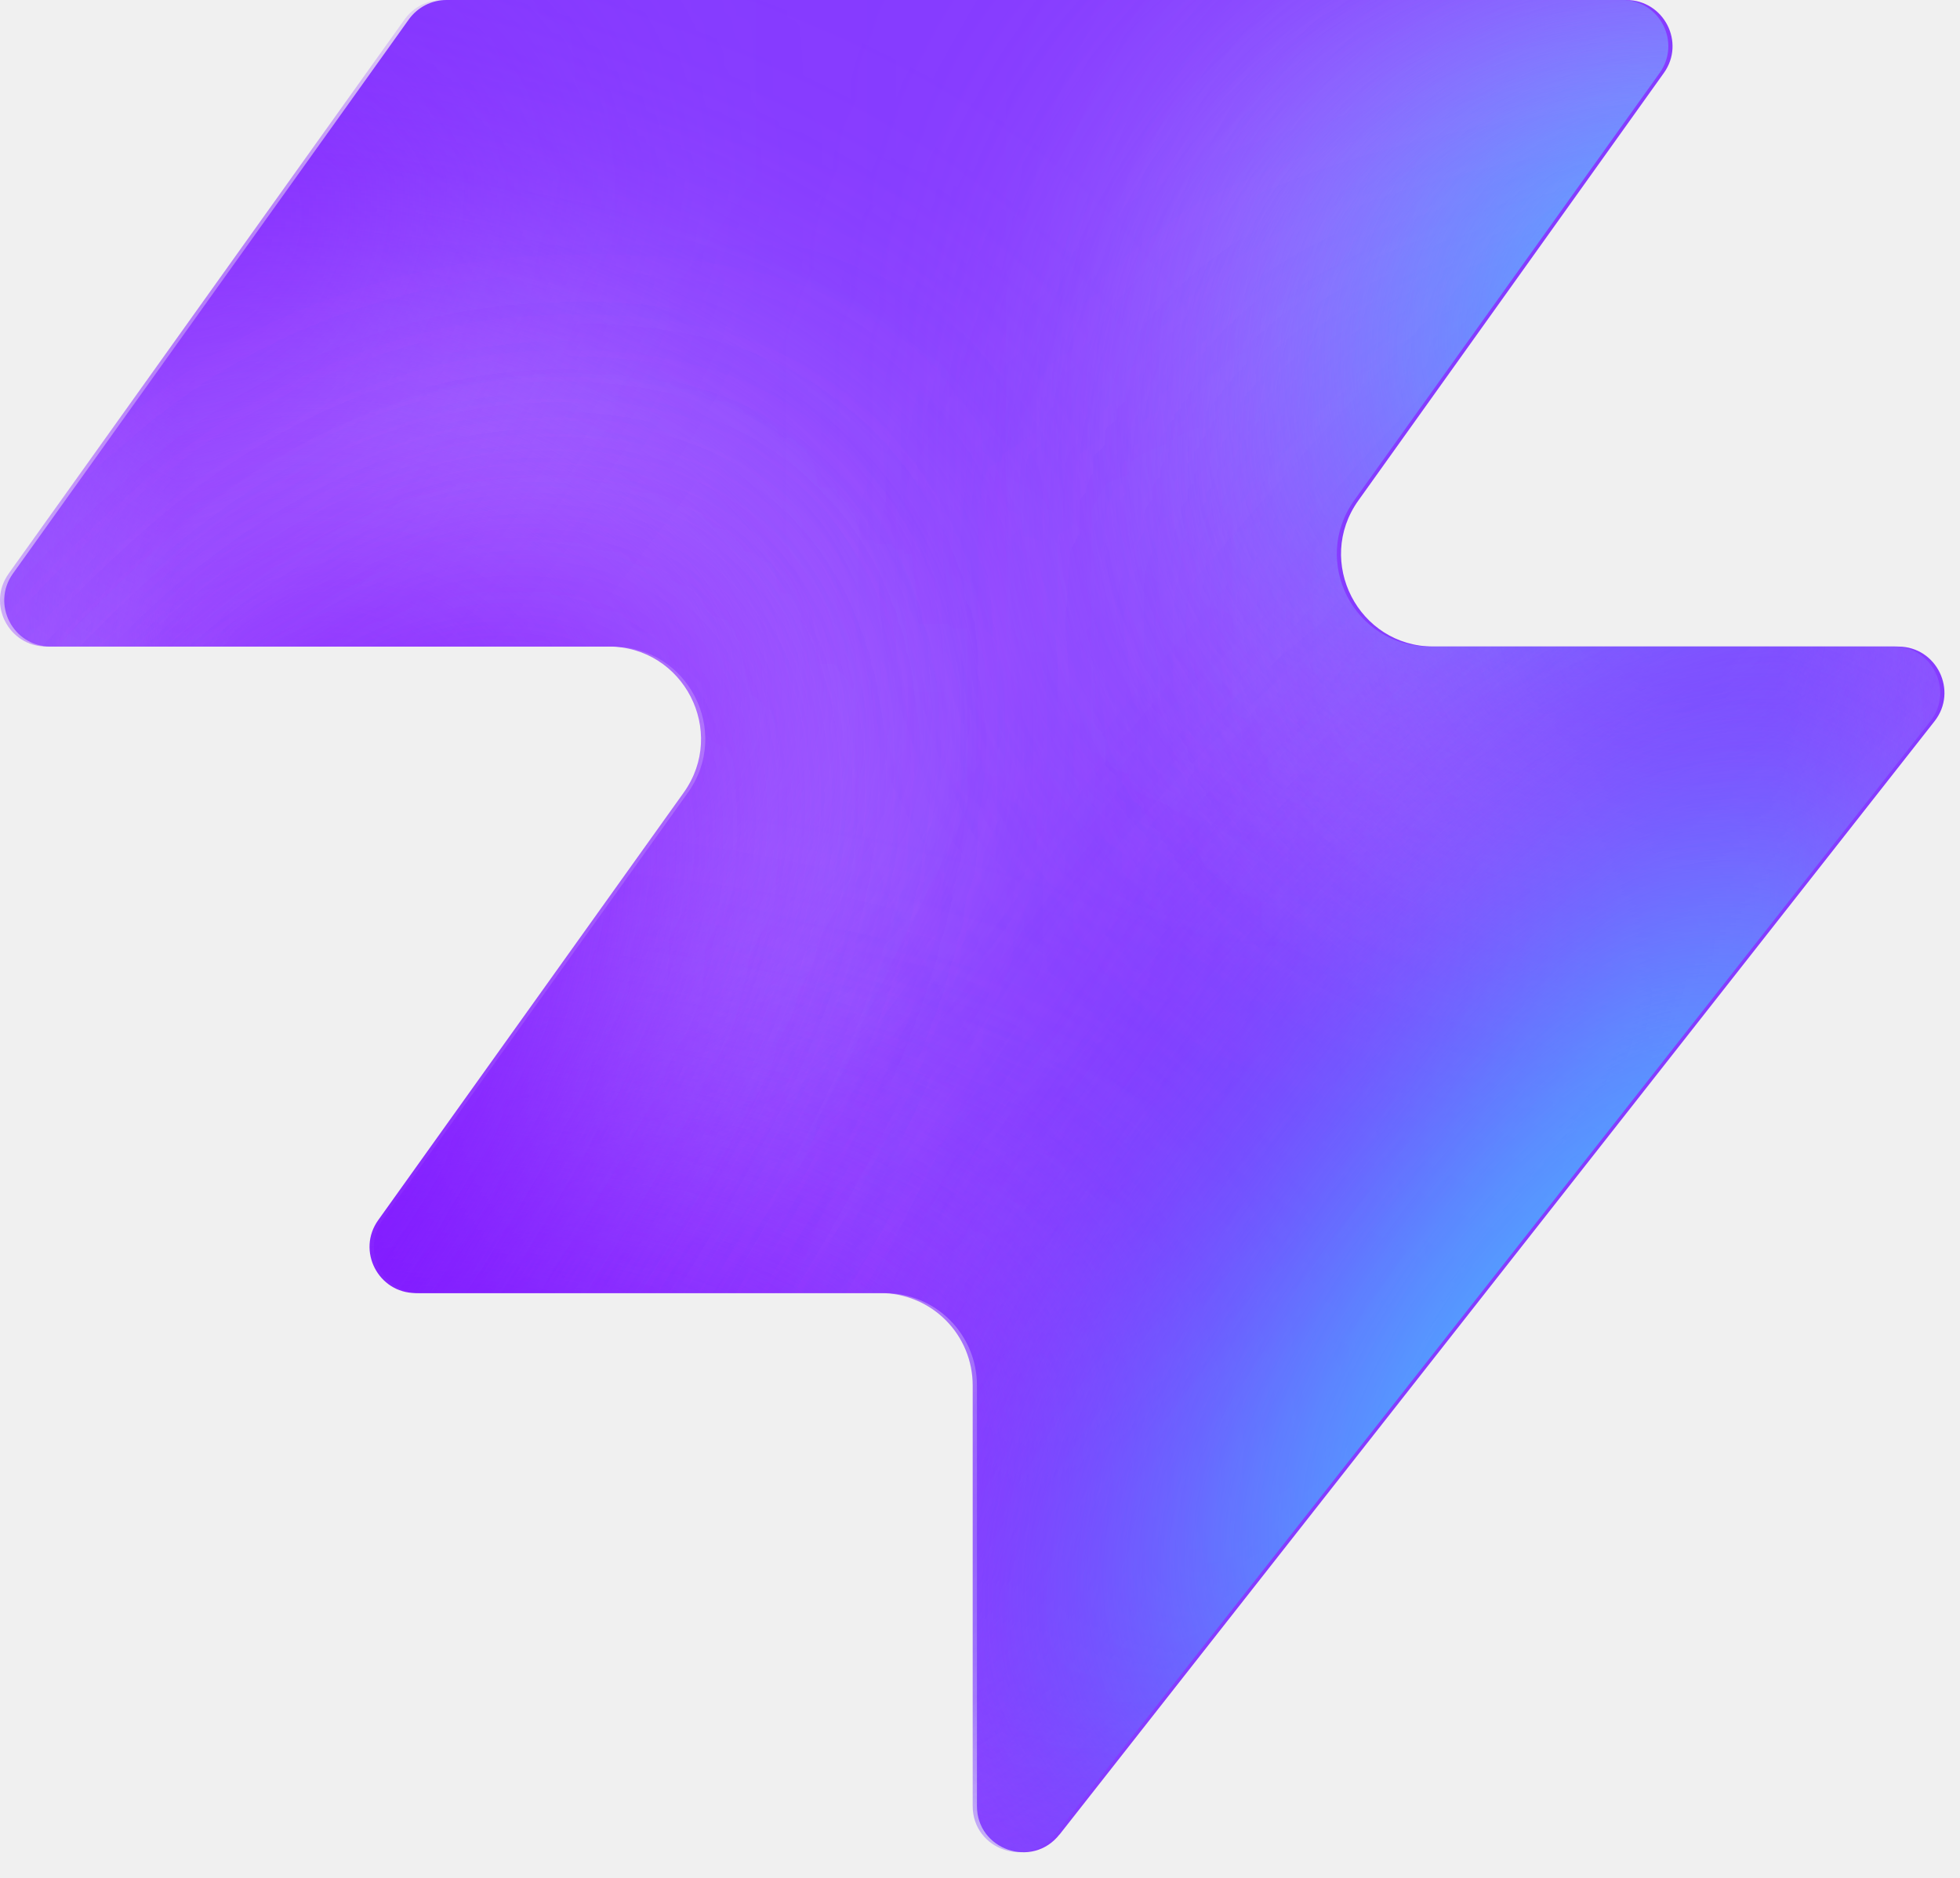
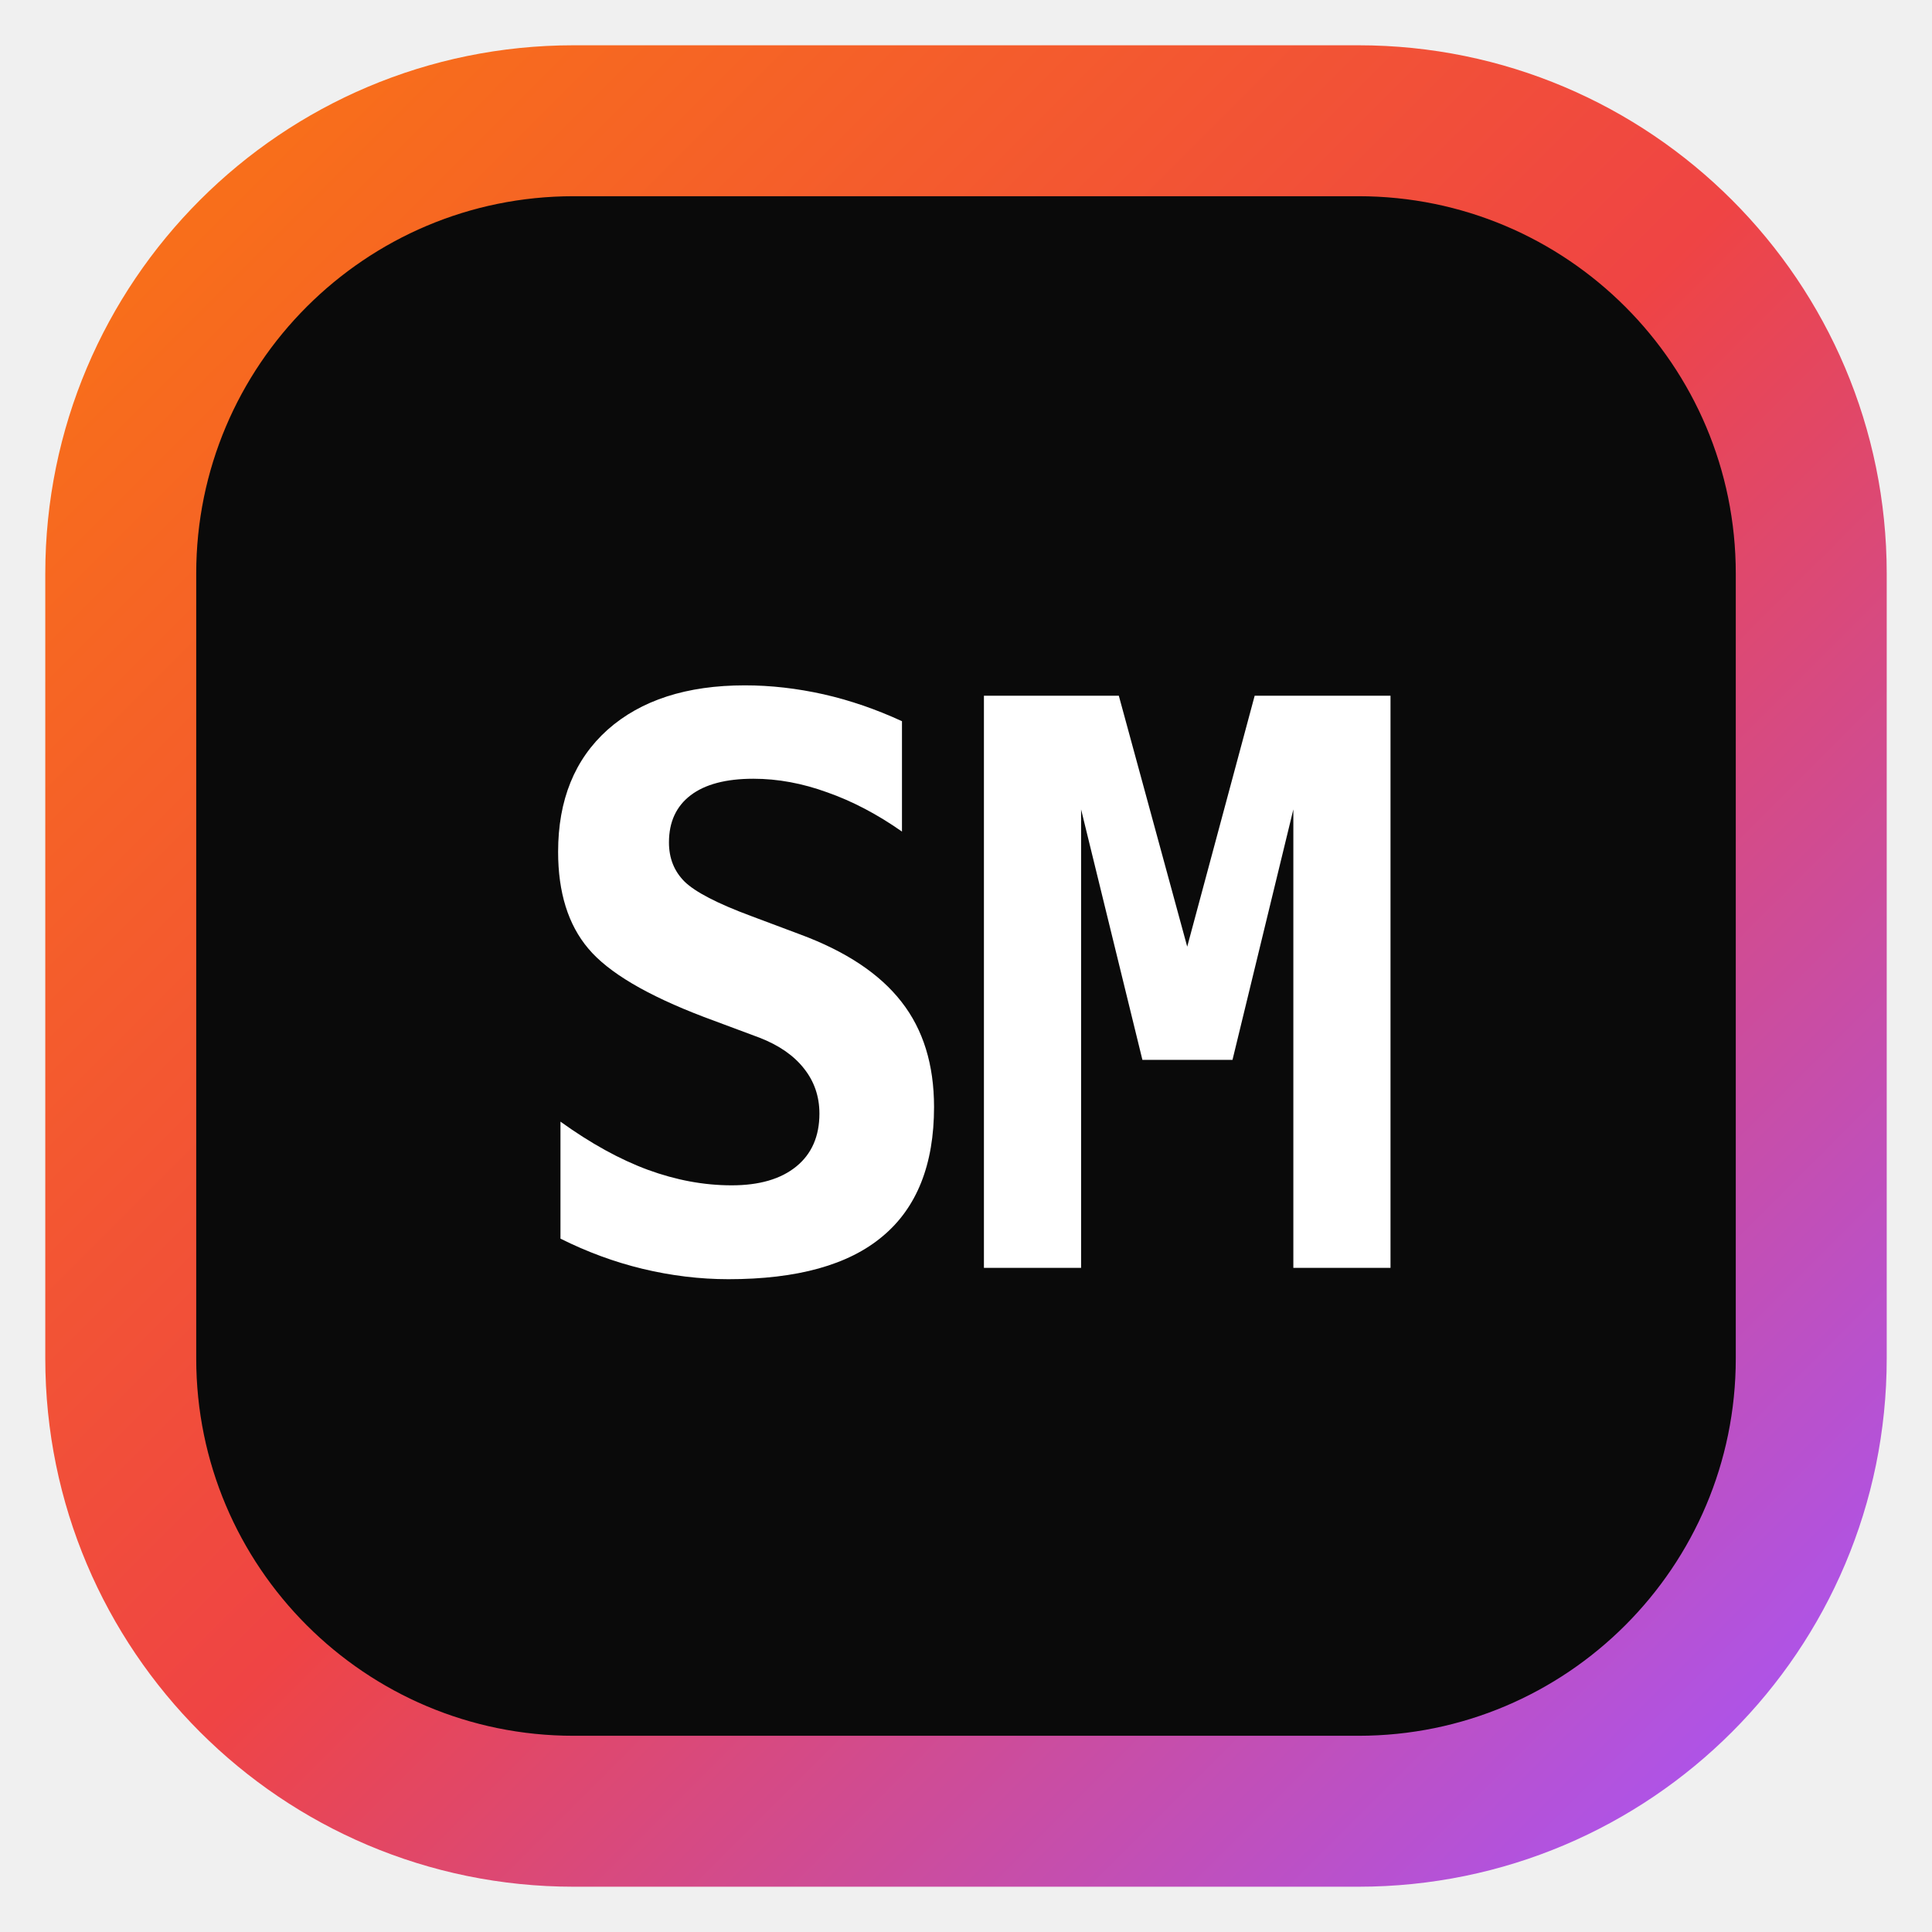
- <svg xmlns="http://www.w3.org/2000/svg" width="48" height="46" fill="none" viewBox="0 0 48 46">
-   <path fill="#863bff" d="M25.946 44.938c-.664.845-2.021.375-2.021-.698V33.937a2.26 2.26 0 0 0-2.262-2.262H10.287c-.92 0-1.456-1.04-.92-1.788l7.48-10.471c1.07-1.497 0-3.578-1.842-3.578H1.237c-.92 0-1.456-1.04-.92-1.788L10.013.474c.214-.297.556-.474.92-.474h28.894c.92 0 1.456 1.04.92 1.788l-7.48 10.471c-1.07 1.498 0 3.579 1.842 3.579h11.377c.943 0 1.473 1.088.89 1.83L25.947 44.94z" style="fill:#863bff;fill:color(display-p3 .525 .23 1);fill-opacity:1" />
-   <mask id="a" width="48" height="46" x="0" y="0" maskUnits="userSpaceOnUse" style="mask-type:alpha">
-     <path fill="#000" d="M25.842 44.938c-.664.844-2.021.375-2.021-.698V33.937a2.26 2.26 0 0 0-2.262-2.262H10.183c-.92 0-1.456-1.04-.92-1.788l7.48-10.471c1.07-1.498 0-3.579-1.842-3.579H1.133c-.92 0-1.456-1.04-.92-1.787L9.91.473c.214-.297.556-.474.92-.474h28.894c.92 0 1.456 1.04.92 1.788l-7.48 10.471c-1.07 1.498 0 3.578 1.842 3.578h11.377c.943 0 1.473 1.088.89 1.832L25.843 44.94z" style="fill:#000;fill-opacity:1" />
-   </mask>
-   <g mask="url(#a)">
-     <g filter="url(#b)">
-       <ellipse cx="5.508" cy="14.704" fill="#ede6ff" rx="5.508" ry="14.704" style="fill:#ede6ff;fill:color(display-p3 .927 .903 1);fill-opacity:1" transform="matrix(.00324 1 1 -.00324 -4.47 31.516)" />
-     </g>
-     <g filter="url(#c)">
-       <ellipse cx="10.399" cy="29.851" fill="#ede6ff" rx="10.399" ry="29.851" style="fill:#ede6ff;fill:color(display-p3 .927 .903 1);fill-opacity:1" transform="matrix(.00324 1 1 -.00324 -39.328 7.883)" />
-     </g>
-     <g filter="url(#d)">
-       <ellipse cx="5.508" cy="30.487" fill="#7e14ff" rx="5.508" ry="30.487" style="fill:#7e14ff;fill:color(display-p3 .492 .077 1);fill-opacity:1" transform="rotate(89.814 -25.913 -14.639)scale(1 -1)" />
-     </g>
-     <g filter="url(#e)">
-       <ellipse cx="5.508" cy="30.599" fill="#7e14ff" rx="5.508" ry="30.599" style="fill:#7e14ff;fill:color(display-p3 .492 .077 1);fill-opacity:1" transform="rotate(89.814 -32.644 -3.334)scale(1 -1)" />
-     </g>
-     <g filter="url(#f)">
-       <ellipse cx="5.508" cy="30.599" fill="#7e14ff" rx="5.508" ry="30.599" style="fill:#7e14ff;fill:color(display-p3 .492 .077 1);fill-opacity:1" transform="matrix(.00324 1 1 -.00324 -34.34 30.47)" />
-     </g>
-     <g filter="url(#g)">
-       <ellipse cx="14.072" cy="22.078" fill="#ede6ff" rx="14.072" ry="22.078" style="fill:#ede6ff;fill:color(display-p3 .927 .903 1);fill-opacity:1" transform="rotate(93.35 24.506 48.493)scale(-1 1)" />
-     </g>
-     <g filter="url(#h)">
-       <ellipse cx="3.47" cy="21.501" fill="#7e14ff" rx="3.47" ry="21.501" style="fill:#7e14ff;fill:color(display-p3 .492 .077 1);fill-opacity:1" transform="rotate(89.009 28.708 47.59)scale(-1 1)" />
-     </g>
-     <g filter="url(#i)">
-       <ellipse cx="3.47" cy="21.501" fill="#7e14ff" rx="3.47" ry="21.501" style="fill:#7e14ff;fill:color(display-p3 .492 .077 1);fill-opacity:1" transform="rotate(89.009 28.708 47.59)scale(-1 1)" />
-     </g>
-     <g filter="url(#j)">
-       <ellipse cx=".387" cy="8.972" fill="#7e14ff" rx="4.407" ry="29.108" style="fill:#7e14ff;fill:color(display-p3 .492 .077 1);fill-opacity:1" transform="rotate(39.51 .387 8.972)" />
-     </g>
-     <g filter="url(#k)">
-       <ellipse cx="47.523" cy="-6.092" fill="#7e14ff" rx="4.407" ry="29.108" style="fill:#7e14ff;fill:color(display-p3 .492 .077 1);fill-opacity:1" transform="rotate(37.892 47.523 -6.092)" />
-     </g>
-     <g filter="url(#l)">
-       <ellipse cx="41.412" cy="6.333" fill="#47bfff" rx="5.971" ry="9.665" style="fill:#47bfff;fill:color(display-p3 .28 .748 1);fill-opacity:1" transform="rotate(37.892 41.412 6.333)" />
-     </g>
-     <g filter="url(#m)">
-       <ellipse cx="-1.879" cy="38.332" fill="#7e14ff" rx="4.407" ry="29.108" style="fill:#7e14ff;fill:color(display-p3 .492 .077 1);fill-opacity:1" transform="rotate(37.892 -1.88 38.332)" />
-     </g>
-     <g filter="url(#n)">
-       <ellipse cx="-1.879" cy="38.332" fill="#7e14ff" rx="4.407" ry="29.108" style="fill:#7e14ff;fill:color(display-p3 .492 .077 1);fill-opacity:1" transform="rotate(37.892 -1.88 38.332)" />
-     </g>
-     <g filter="url(#o)">
-       <ellipse cx="35.651" cy="29.907" fill="#7e14ff" rx="4.407" ry="29.108" style="fill:#7e14ff;fill:color(display-p3 .492 .077 1);fill-opacity:1" transform="rotate(37.892 35.651 29.907)" />
-     </g>
-     <g filter="url(#p)">
-       <ellipse cx="38.418" cy="32.4" fill="#47bfff" rx="5.971" ry="15.297" style="fill:#47bfff;fill:color(display-p3 .28 .748 1);fill-opacity:1" transform="rotate(37.892 38.418 32.4)" />
-     </g>
-   </g>
+ <svg xmlns="http://www.w3.org/2000/svg" viewBox="0 0 64 64" width="64" height="64">
  <defs>
-     <filter id="b" width="60.045" height="41.654" x="-19.77" y="16.149" color-interpolation-filters="sRGB" filterUnits="userSpaceOnUse">
-       <feFlood flood-opacity="0" result="BackgroundImageFix" />
-       <feBlend in="SourceGraphic" in2="BackgroundImageFix" result="shape" />
-       <feGaussianBlur result="effect1_foregroundBlur_2002_17158" stdDeviation="7.659" />
-     </filter>
-     <filter id="c" width="90.34" height="51.437" x="-54.613" y="-7.533" color-interpolation-filters="sRGB" filterUnits="userSpaceOnUse">
-       <feFlood flood-opacity="0" result="BackgroundImageFix" />
-       <feBlend in="SourceGraphic" in2="BackgroundImageFix" result="shape" />
-       <feGaussianBlur result="effect1_foregroundBlur_2002_17158" stdDeviation="7.659" />
-     </filter>
-     <filter id="d" width="79.355" height="29.4" x="-49.64" y="2.03" color-interpolation-filters="sRGB" filterUnits="userSpaceOnUse">
-       <feFlood flood-opacity="0" result="BackgroundImageFix" />
-       <feBlend in="SourceGraphic" in2="BackgroundImageFix" result="shape" />
-       <feGaussianBlur result="effect1_foregroundBlur_2002_17158" stdDeviation="4.596" />
-     </filter>
-     <filter id="e" width="79.579" height="29.4" x="-45.045" y="20.029" color-interpolation-filters="sRGB" filterUnits="userSpaceOnUse">
-       <feFlood flood-opacity="0" result="BackgroundImageFix" />
-       <feBlend in="SourceGraphic" in2="BackgroundImageFix" result="shape" />
-       <feGaussianBlur result="effect1_foregroundBlur_2002_17158" stdDeviation="4.596" />
-     </filter>
-     <filter id="f" width="79.579" height="29.4" x="-43.513" y="21.178" color-interpolation-filters="sRGB" filterUnits="userSpaceOnUse">
-       <feFlood flood-opacity="0" result="BackgroundImageFix" />
-       <feBlend in="SourceGraphic" in2="BackgroundImageFix" result="shape" />
-       <feGaussianBlur result="effect1_foregroundBlur_2002_17158" stdDeviation="4.596" />
-     </filter>
-     <filter id="g" width="74.749" height="58.852" x="15.756" y="-17.901" color-interpolation-filters="sRGB" filterUnits="userSpaceOnUse">
-       <feFlood flood-opacity="0" result="BackgroundImageFix" />
-       <feBlend in="SourceGraphic" in2="BackgroundImageFix" result="shape" />
-       <feGaussianBlur result="effect1_foregroundBlur_2002_17158" stdDeviation="7.659" />
-     </filter>
-     <filter id="h" width="61.377" height="25.362" x="23.548" y="2.284" color-interpolation-filters="sRGB" filterUnits="userSpaceOnUse">
-       <feFlood flood-opacity="0" result="BackgroundImageFix" />
-       <feBlend in="SourceGraphic" in2="BackgroundImageFix" result="shape" />
-       <feGaussianBlur result="effect1_foregroundBlur_2002_17158" stdDeviation="4.596" />
-     </filter>
-     <filter id="i" width="61.377" height="25.362" x="23.548" y="2.284" color-interpolation-filters="sRGB" filterUnits="userSpaceOnUse">
-       <feFlood flood-opacity="0" result="BackgroundImageFix" />
-       <feBlend in="SourceGraphic" in2="BackgroundImageFix" result="shape" />
-       <feGaussianBlur result="effect1_foregroundBlur_2002_17158" stdDeviation="4.596" />
-     </filter>
-     <filter id="j" width="56.045" height="63.649" x="-27.636" y="-22.853" color-interpolation-filters="sRGB" filterUnits="userSpaceOnUse">
-       <feFlood flood-opacity="0" result="BackgroundImageFix" />
-       <feBlend in="SourceGraphic" in2="BackgroundImageFix" result="shape" />
-       <feGaussianBlur result="effect1_foregroundBlur_2002_17158" stdDeviation="4.596" />
-     </filter>
-     <filter id="k" width="54.814" height="64.646" x="20.116" y="-38.415" color-interpolation-filters="sRGB" filterUnits="userSpaceOnUse">
-       <feFlood flood-opacity="0" result="BackgroundImageFix" />
-       <feBlend in="SourceGraphic" in2="BackgroundImageFix" result="shape" />
-       <feGaussianBlur result="effect1_foregroundBlur_2002_17158" stdDeviation="4.596" />
-     </filter>
-     <filter id="l" width="33.541" height="35.313" x="24.641" y="-11.323" color-interpolation-filters="sRGB" filterUnits="userSpaceOnUse">
-       <feFlood flood-opacity="0" result="BackgroundImageFix" />
-       <feBlend in="SourceGraphic" in2="BackgroundImageFix" result="shape" />
-       <feGaussianBlur result="effect1_foregroundBlur_2002_17158" stdDeviation="4.596" />
-     </filter>
-     <filter id="m" width="54.814" height="64.646" x="-29.286" y="6.009" color-interpolation-filters="sRGB" filterUnits="userSpaceOnUse">
-       <feFlood flood-opacity="0" result="BackgroundImageFix" />
-       <feBlend in="SourceGraphic" in2="BackgroundImageFix" result="shape" />
-       <feGaussianBlur result="effect1_foregroundBlur_2002_17158" stdDeviation="4.596" />
-     </filter>
-     <filter id="n" width="54.814" height="64.646" x="-29.286" y="6.009" color-interpolation-filters="sRGB" filterUnits="userSpaceOnUse">
-       <feFlood flood-opacity="0" result="BackgroundImageFix" />
-       <feBlend in="SourceGraphic" in2="BackgroundImageFix" result="shape" />
-       <feGaussianBlur result="effect1_foregroundBlur_2002_17158" stdDeviation="4.596" />
-     </filter>
-     <filter id="o" width="54.814" height="64.646" x="8.244" y="-2.416" color-interpolation-filters="sRGB" filterUnits="userSpaceOnUse">
-       <feFlood flood-opacity="0" result="BackgroundImageFix" />
-       <feBlend in="SourceGraphic" in2="BackgroundImageFix" result="shape" />
-       <feGaussianBlur result="effect1_foregroundBlur_2002_17158" stdDeviation="4.596" />
-     </filter>
-     <filter id="p" width="39.409" height="43.623" x="18.713" y="10.588" color-interpolation-filters="sRGB" filterUnits="userSpaceOnUse">
-       <feFlood flood-opacity="0" result="BackgroundImageFix" />
-       <feBlend in="SourceGraphic" in2="BackgroundImageFix" result="shape" />
-       <feGaussianBlur result="effect1_foregroundBlur_2002_17158" stdDeviation="4.596" />
-     </filter>
+     <linearGradient id="ring" x1="4" y1="4" x2="60" y2="60" gradientUnits="userSpaceOnUse">
+       <stop offset="0%" stop-color="#f97316" />
+       <stop offset="50%" stop-color="#ef4444" />
+       <stop offset="100%" stop-color="#a855f7" />
+     </linearGradient>
  </defs>
+   <rect x="4" y="4" width="56" height="56" rx="15" fill="#0a0a0a" />
+   <rect x="4" y="4" width="56" height="56" rx="15" fill="none" stroke="url(#ring)" stroke-width="5" />
+   <text x="32" y="33" text-anchor="middle" dominant-baseline="central" font-family="ui-monospace, SFMono-Regular, Menlo, Consolas, monospace" font-size="26" font-weight="700" letter-spacing="-1" fill="#ffffff">
+     SM
+   </text>
</svg>
